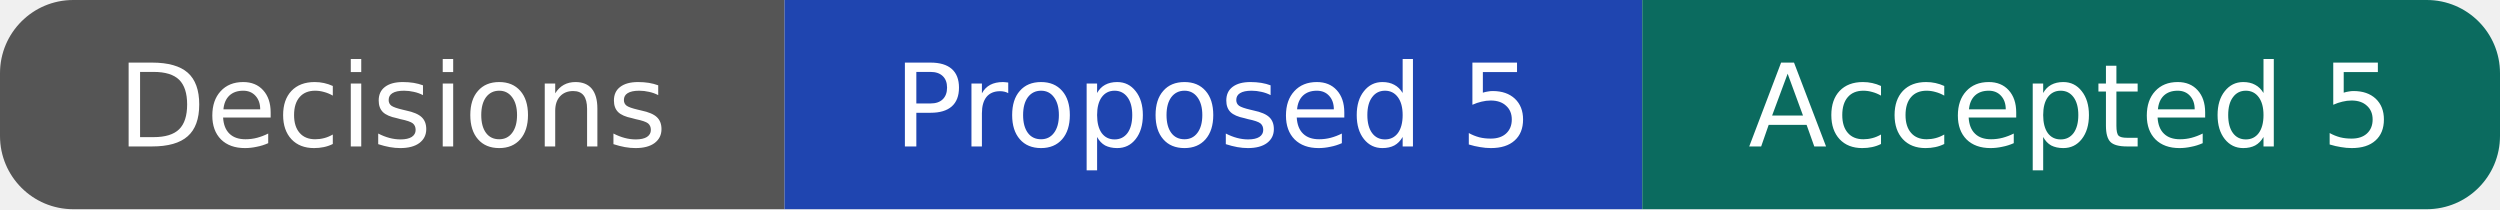
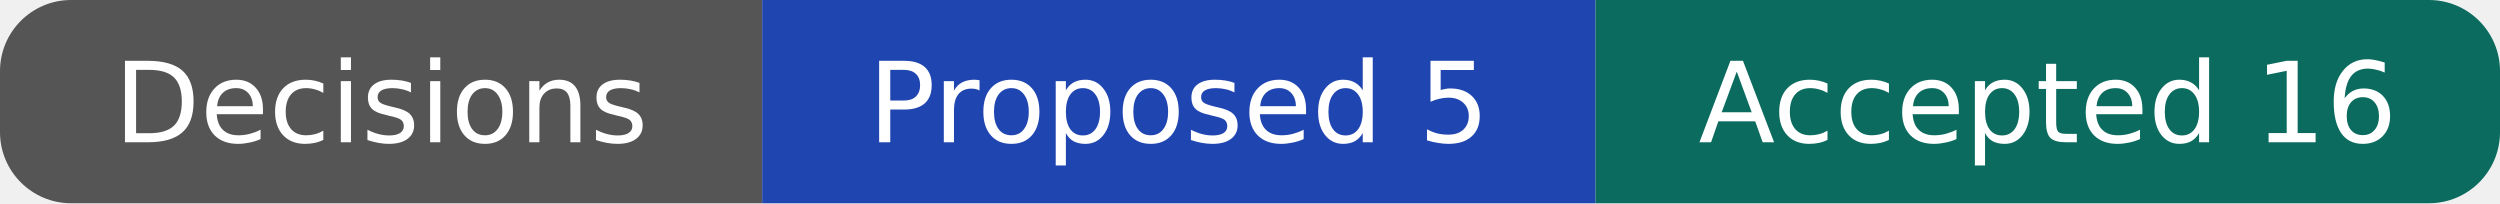
- <svg xmlns="http://www.w3.org/2000/svg" width="239" height="20" role="img" aria-label="Decisions: 5 proposed, 5 accepted">
+ <svg xmlns="http://www.w3.org/2000/svg" width="246" height="20" role="img" aria-label="Decisions: 5 proposed, 16 accepted">
  <clipPath id="r">
-     <rect width="239" height="20" rx="7" />
+     <rect width="246" height="20" rx="7" />
  </clipPath>
  <g clip-path="url(#r)" font-family="Verdana,DejaVu Sans,sans-serif" font-size="11" text-anchor="middle">
    <rect x="0" width="75" height="20" fill="#555" />
    <text x="37.5" y="14" fill="#fff">Decisions</text>
    <rect x="75" width="82" height="20" fill="#1F45B0" />
    <text x="116" y="14" fill="#fff">Proposed 5</text>
-     <rect x="157" width="82" height="20" fill="#0B6B5F" />
-     <text x="198" y="14" fill="#fff">Accepted 5</text>
+     <rect x="157" width="89" height="20" fill="#0B6B5F" />
+     <text x="201.5" y="14" fill="#fff">Accepted 16</text>
  </g>
</svg>
